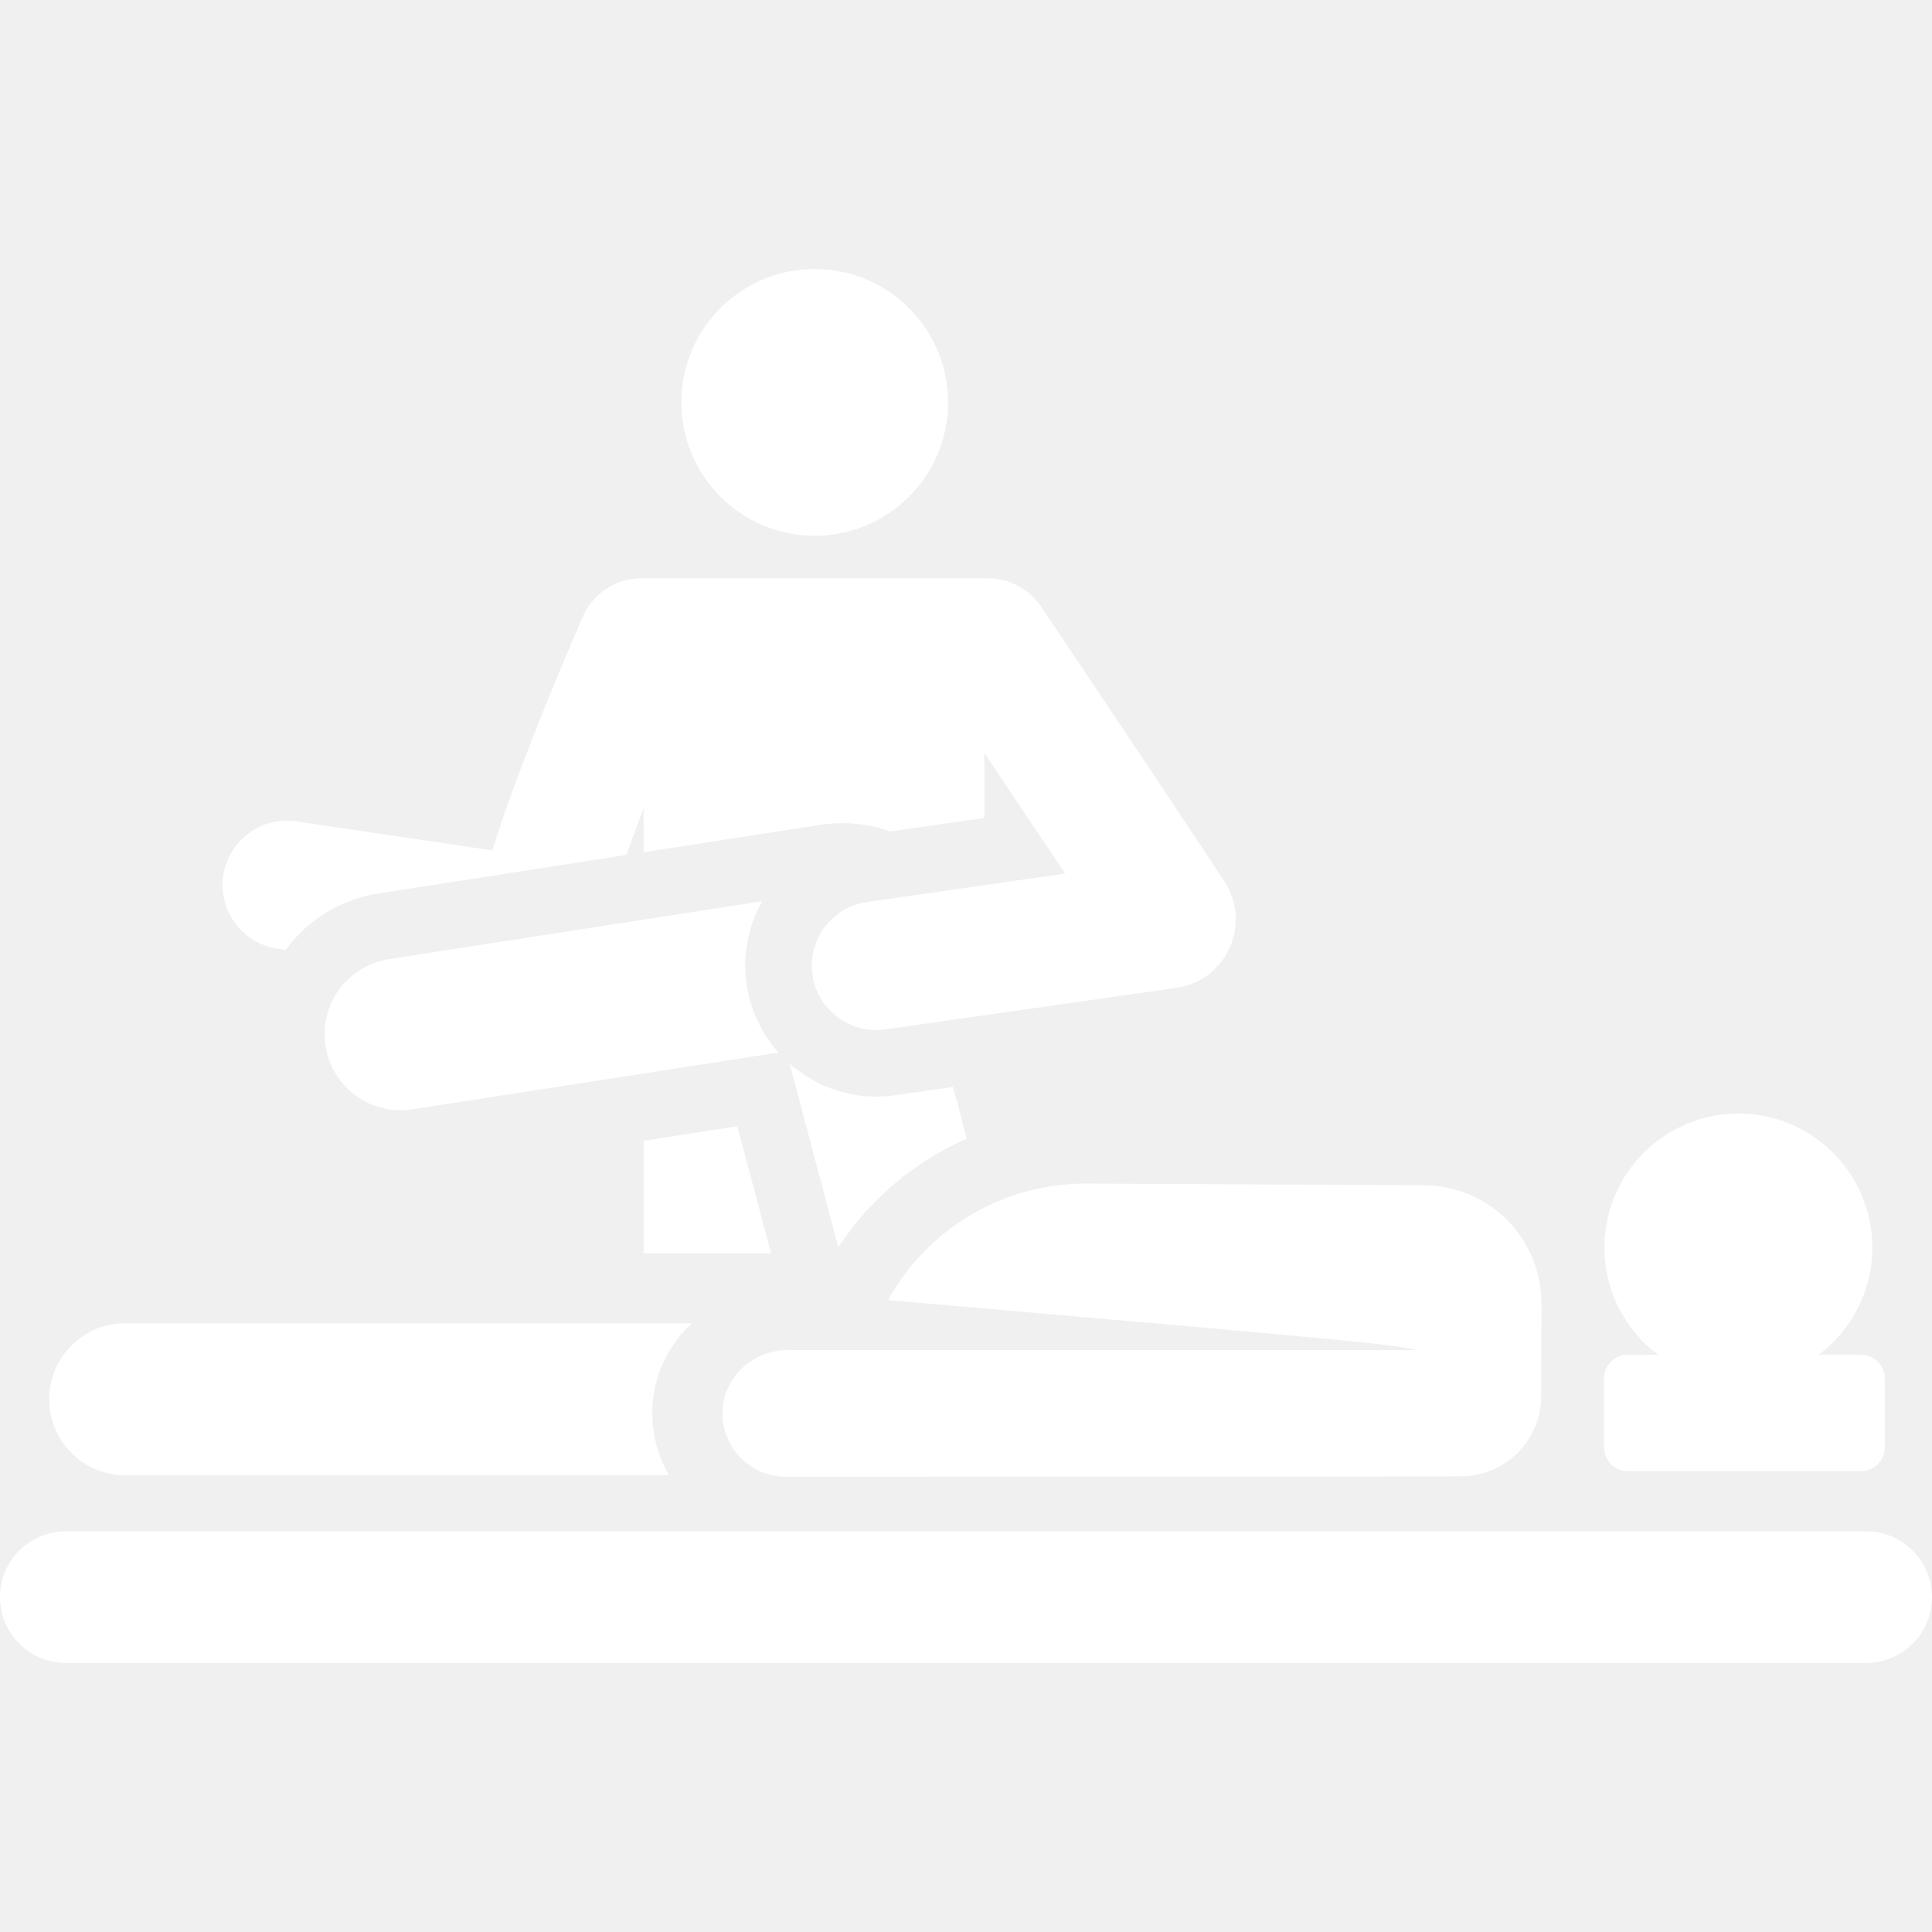
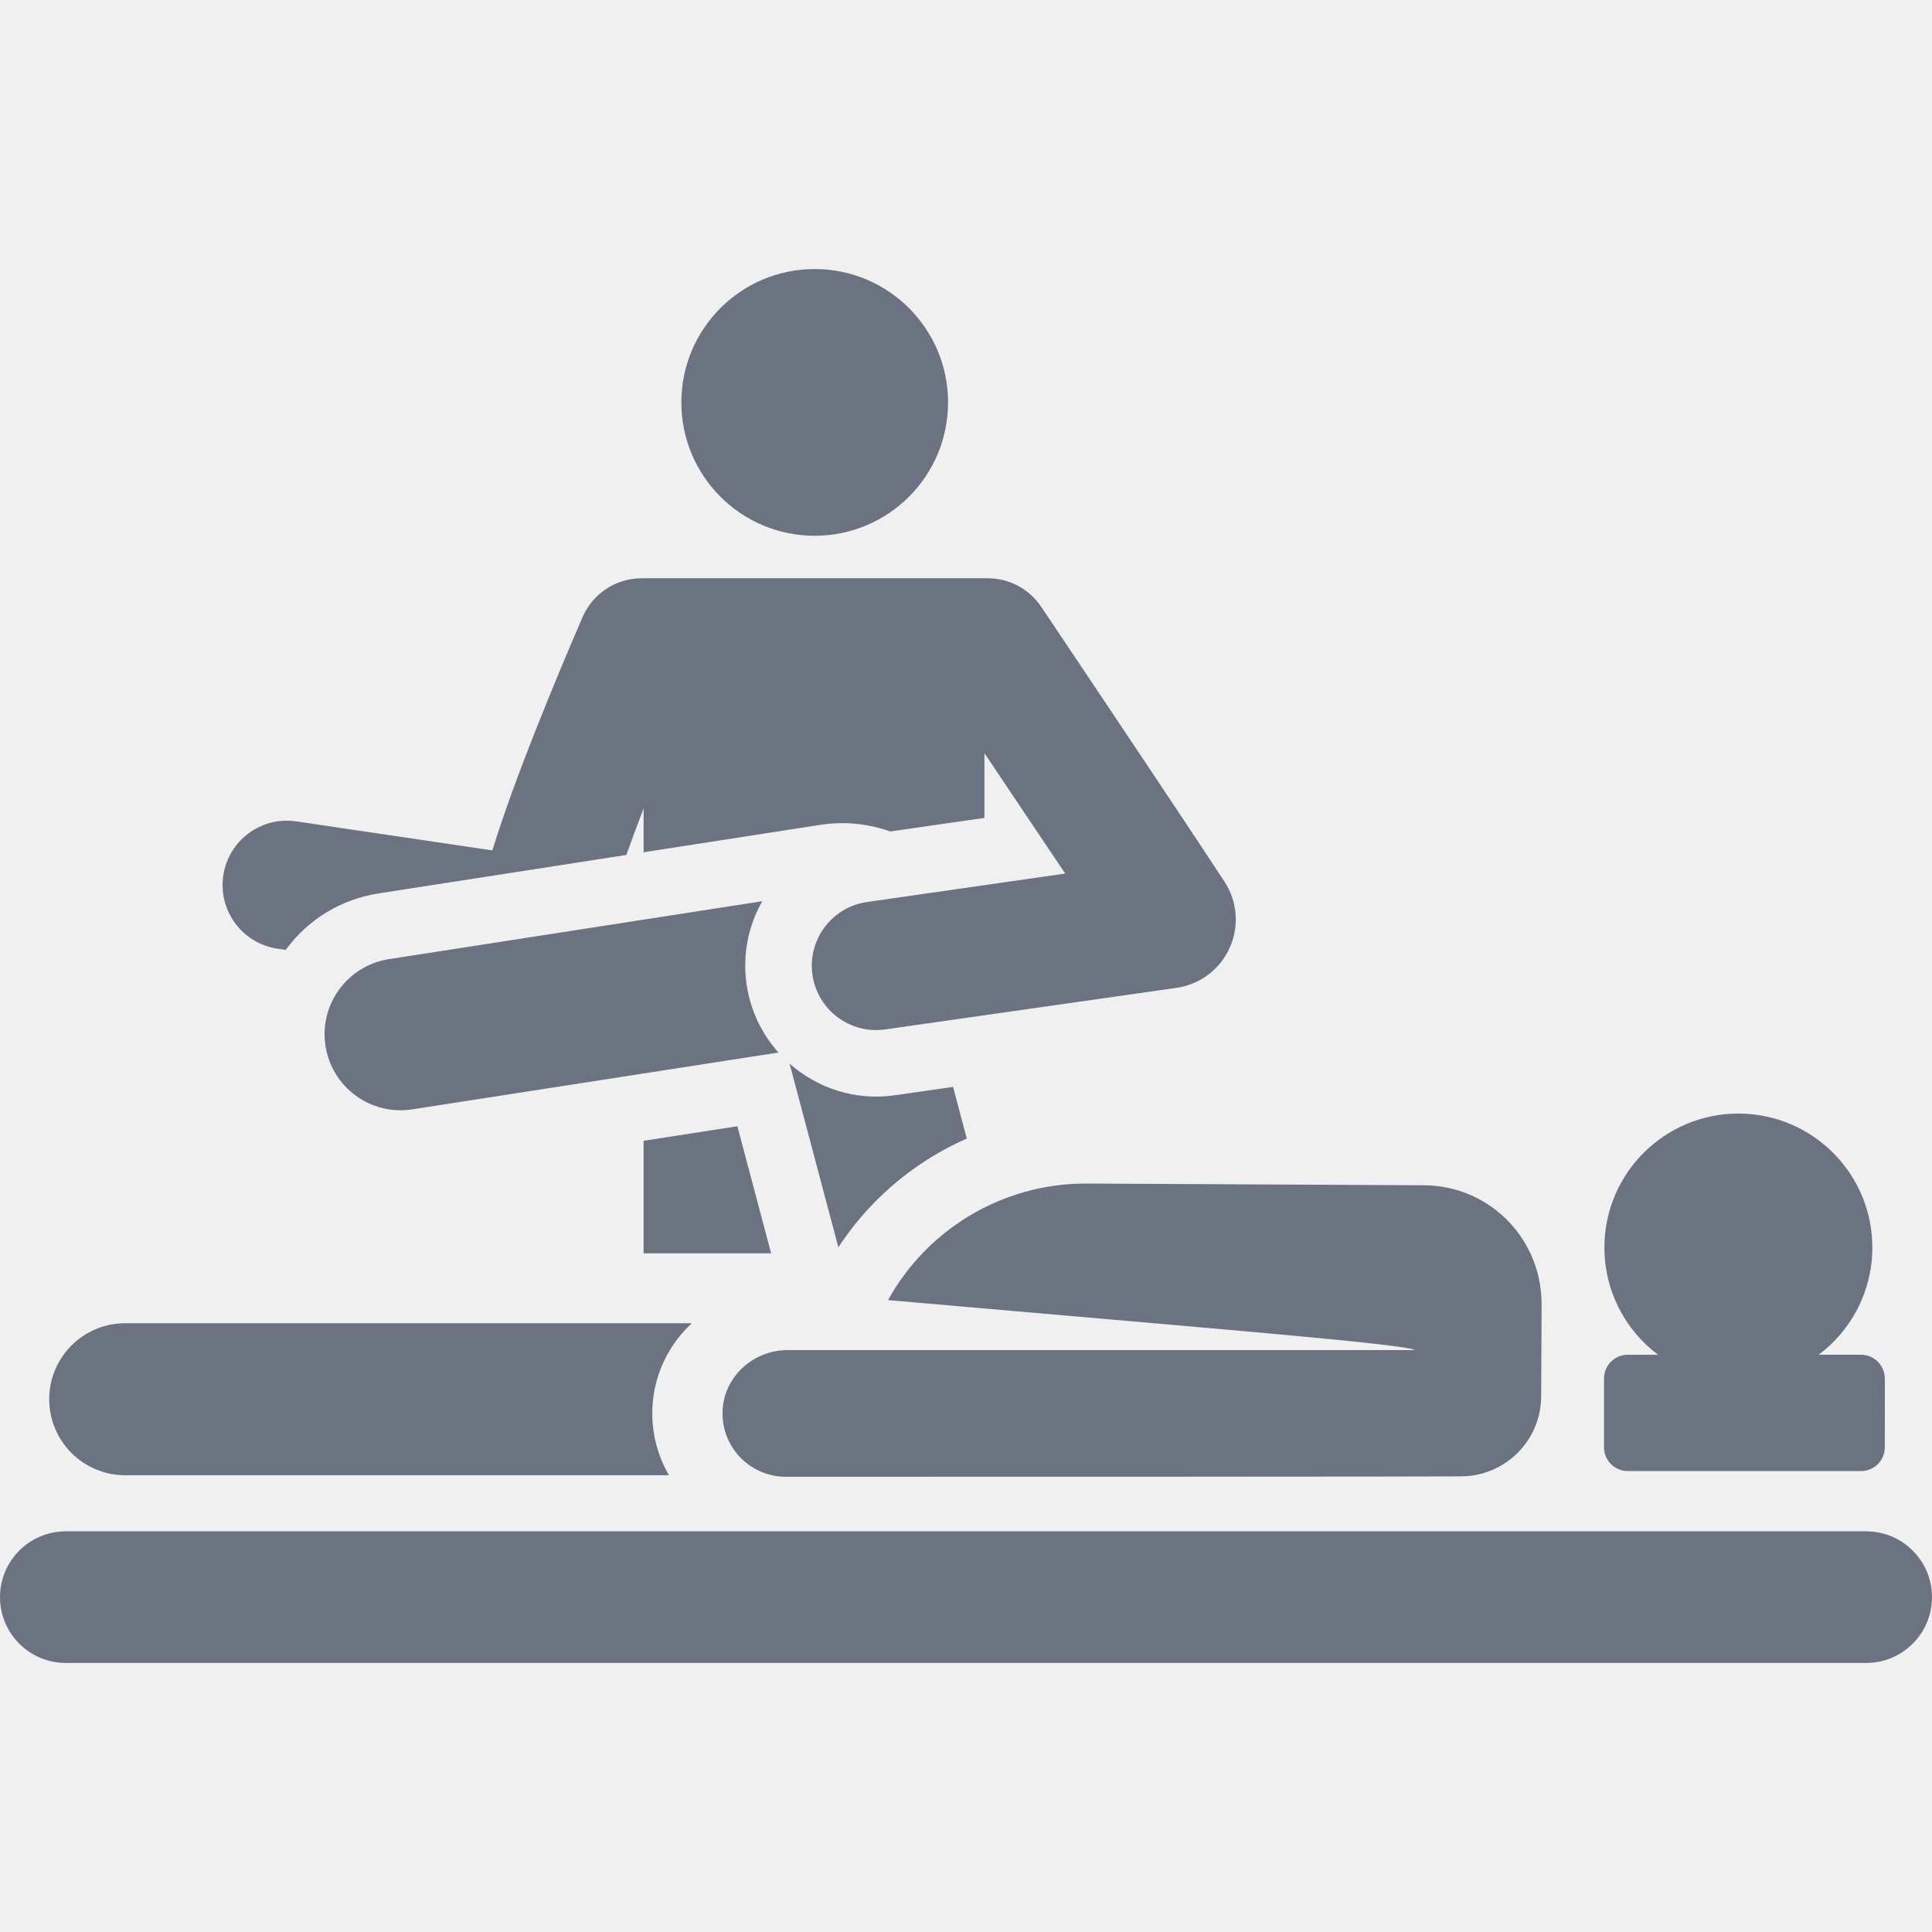
- <svg xmlns="http://www.w3.org/2000/svg" fill="white" height="800px" width="800px" version="1.1" id="Layer_1" viewBox="0 0 461.479 461.479" xml:space="preserve">
+ <svg xmlns="http://www.w3.org/2000/svg" fill="#6b7280" height="800px" width="800px" version="1.1" id="Layer_1" viewBox="0 0 461.479 461.479" xml:space="preserve">
  <g>
    <g>
      <g>
        <polygon points="176.13,269.017 153.73,272.493 153.73,299.368 184.191,299.368    " />
        <path d="M66.283,226.6l1.957,0.29c5.369-7.314,13.259-12.107,22.226-13.497l59.144-9.178c1.217-3.415,2.61-7.169,4.121-11.123     v10.483l42.225-6.553c5.613-0.871,11.317-0.334,16.672,1.582l22.511-3.233v-15.478c10.989,16.385,12.064,17.987,19.292,28.765     l-47.337,6.799c-8.402,1.206-14.235,8.996-13.028,17.397c1.211,8.423,9.019,14.236,17.398,13.028l69.548-9.923     c5.585-0.797,10.375-4.393,12.699-9.533c2.325-5.14,1.867-11.116-1.227-15.833c-7.182-10.947-19.608-29.614-43.783-65.66     c-2.854-4.255-7.641-6.808-12.764-6.808c-4.449,0-58.545,0-82.673,0c-6.132,0-11.677,3.645-14.109,9.274     c-6.588,15.249-16.309,38.68-21.553,55.729l-46.816-6.934c-8.394-1.249-16.211,4.554-17.455,12.951     C52.088,217.54,57.886,225.355,66.283,226.6z" />
        <circle cx="194.601" cy="96.119" r="31.853" />
        <path d="M92.902,229.1c-9.909,1.537-16.695,10.816-15.157,20.725c1.537,9.905,10.81,16.701,20.725,15.156l87.469-13.572     c-3.975-4.457-6.714-10.063-7.61-16.294c-0.997-6.941,0.335-13.856,3.748-19.853L92.902,229.1z" />
        <path d="M219.903,278.032c3.513-2.363,7.204-4.385,11.027-6.067l-3.279-12.347l-13.922,2c-9.418,1.358-18.462-1.668-25.126-7.56     l11.653,43.876C205.384,290.102,212.021,283.335,219.903,278.032z" />
        <path d="M259.326,282.704c-19.935,0-37.865,10.94-47.208,27.838c80.688,7.065,120.864,10.297,125.708,11.852     c0.051,0.016,0.037,0.09-0.016,0.09H188.137c-8.146,0-15.156,6.26-15.539,14.397c-0.41,8.688,6.513,15.861,15.112,15.861     c165.351,0,161.221-0.107,161.147-0.109c0.039,0,0.077,0,0.116,0c10.527,0,19.092-8.51,19.146-19.047     c0.128-24.901,0.128-21.777,0.075-23.241c-0.549-15.127-12.875-27.153-28.012-27.23l-80.578-0.411     C259.512,282.704,259.417,282.704,259.326,282.704z" />
        <path d="M29.913,352.379c5.524,0,126.209,0,129.872,0c-2.11-3.617-3.479-7.743-3.871-12.19     c-0.829-9.41,2.887-18.169,9.326-24.122c-10.083,0-130.653,0-135.327,0c-10.028,0-18.156,8.129-18.156,18.156     C11.757,344.249,19.885,352.379,29.913,352.379z" />
        <path d="M445.759,365.775c-4.732,0-425.953,0-430.039,0c-8.682,0-15.72,7.038-15.72,15.719c0,8.681,7.038,15.719,15.72,15.719     h430.039c8.682,0,15.72-7.038,15.72-15.719C461.479,372.814,454.44,365.775,445.759,365.775z" />
        <path d="M388.814,351.382h55.716c3.136,0,5.678-2.542,5.678-5.678c0-17.413,0.05-16.531-0.078-17.331     c-0.432-2.707-2.771-4.778-5.6-4.778h-10.118c7.726-5.797,12.751-15.008,12.815-25.41c0.109-17.672-14.127-32.086-31.799-32.195     c-0.068,0-0.135,0-0.202,0c-17.578,0-31.884,14.196-31.993,31.799c-0.065,10.546,4.981,19.929,12.815,25.807h-7.234     c-3.136,0-5.678,2.542-5.678,5.678c0,3.544,0,13.041,0,16.431C383.136,348.84,385.678,351.382,388.814,351.382z" />
      </g>
    </g>
  </g>
</svg>
